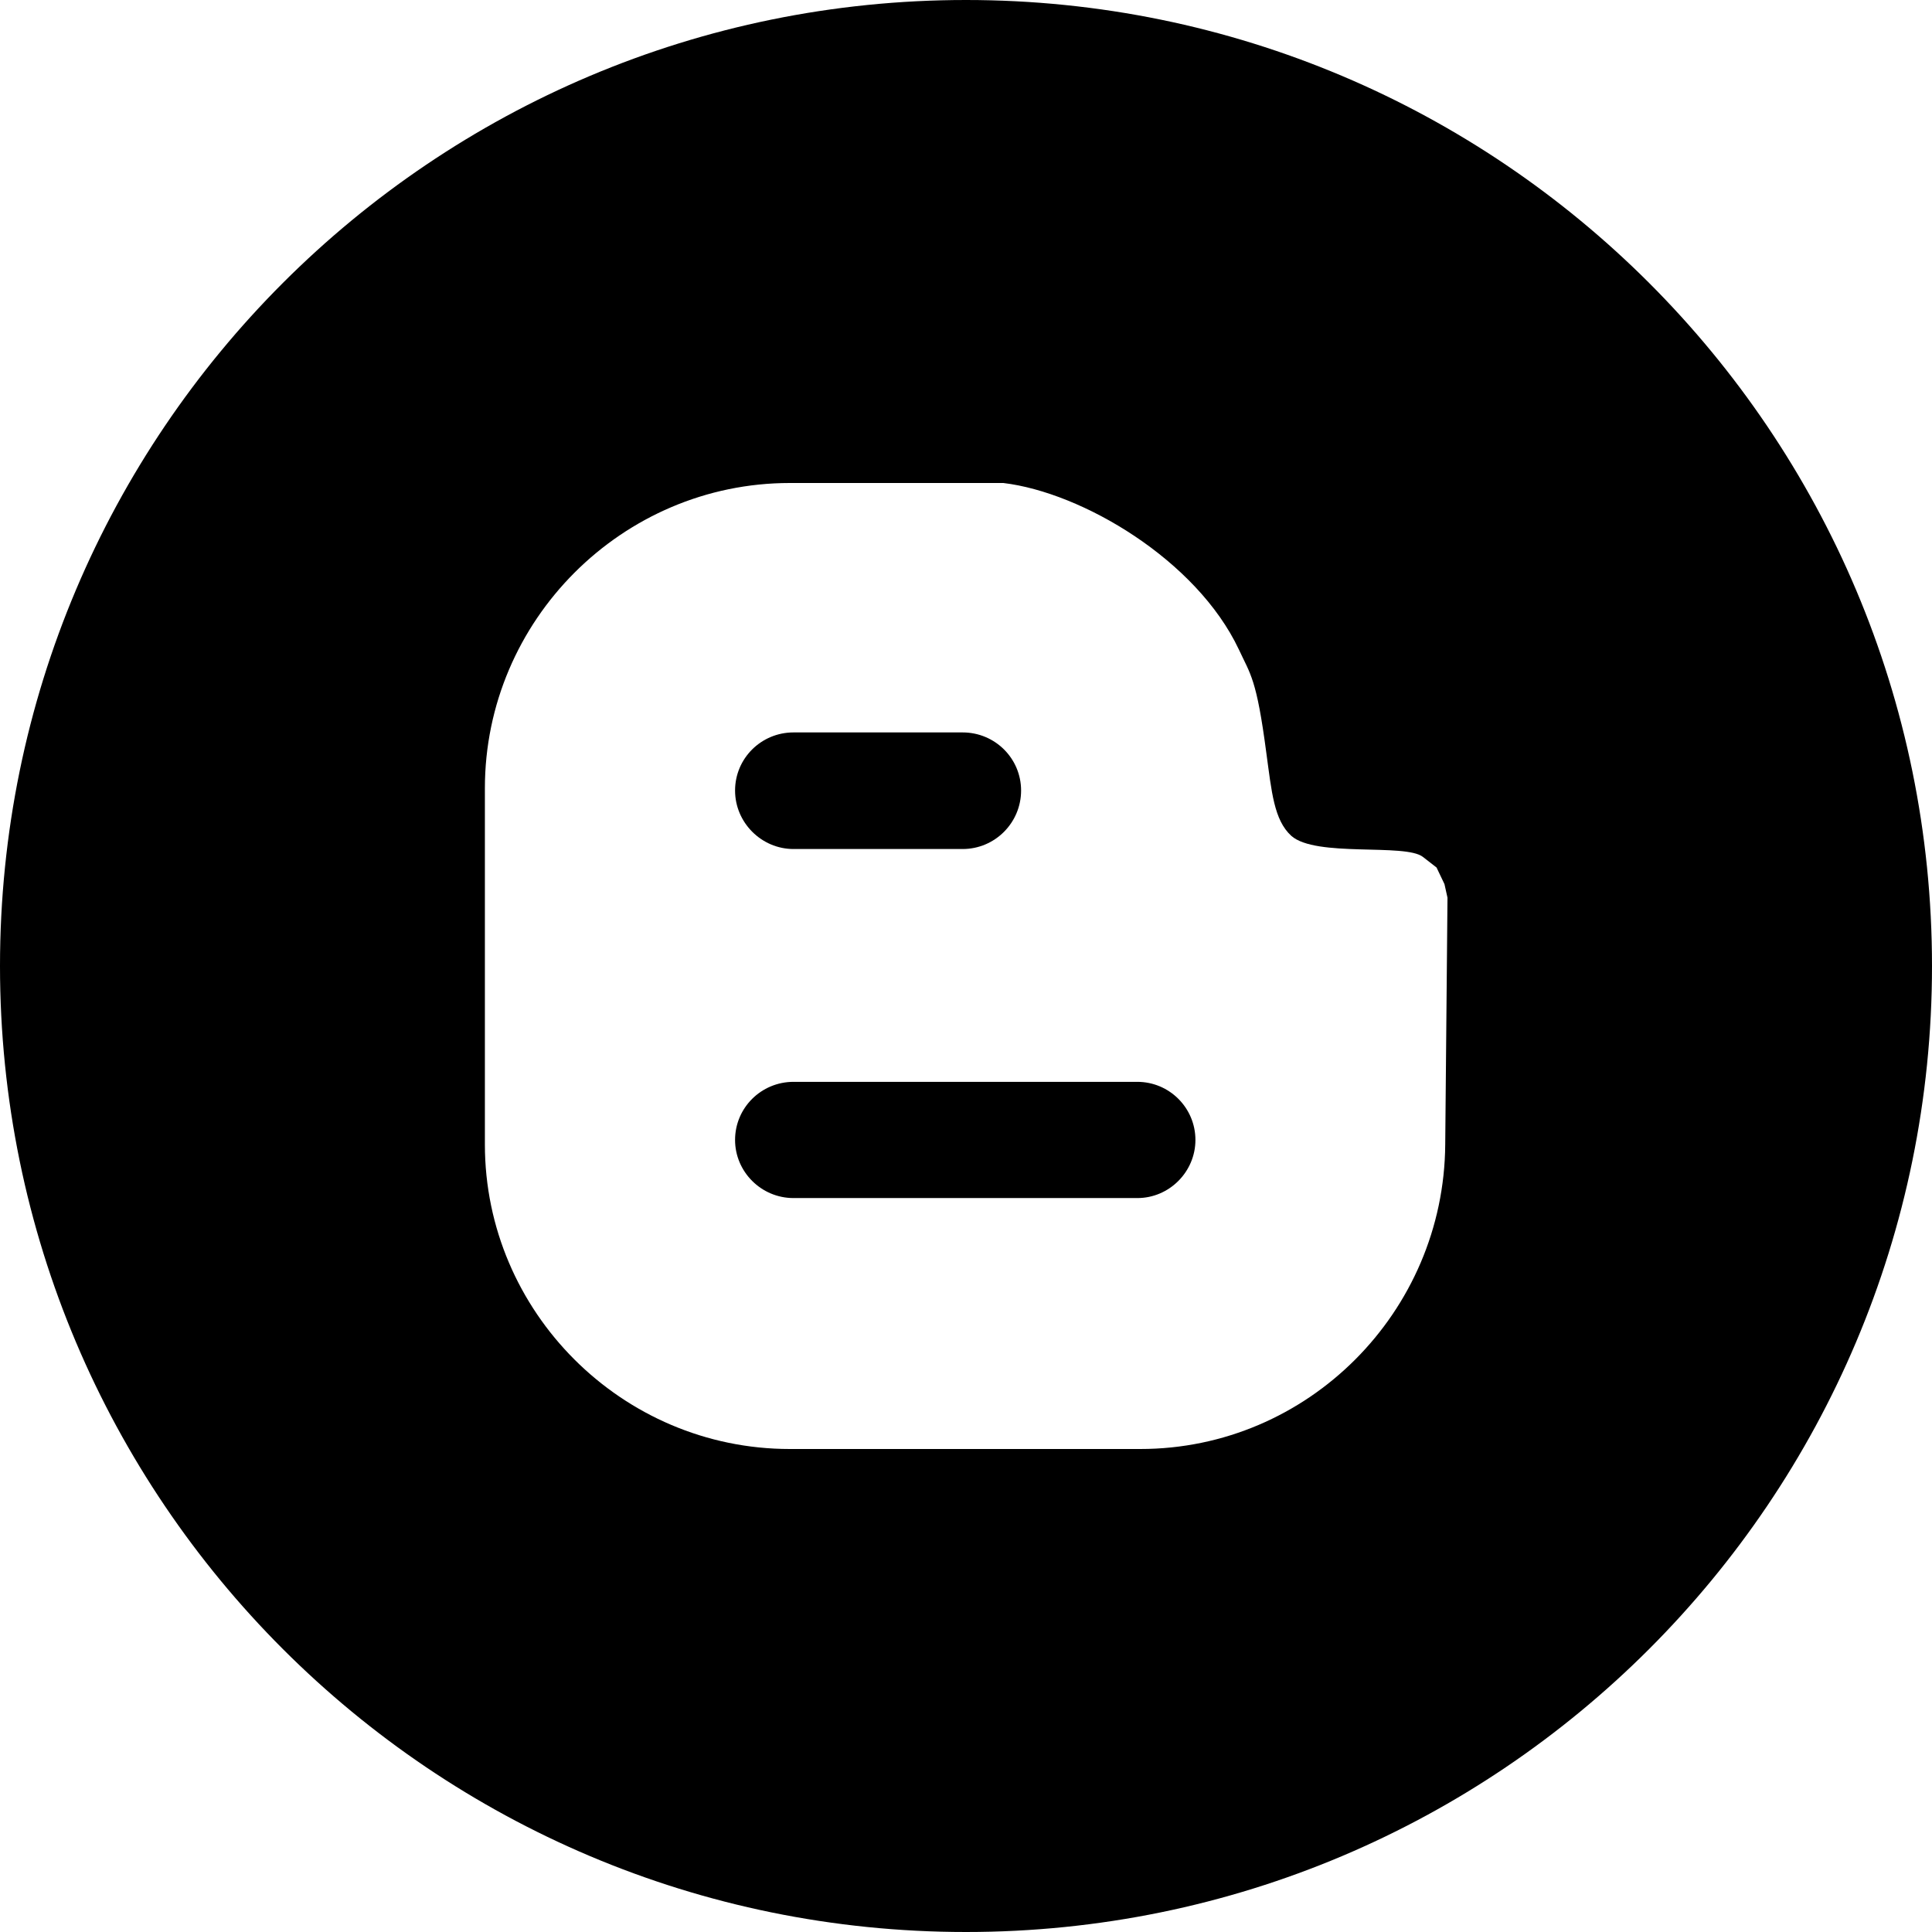
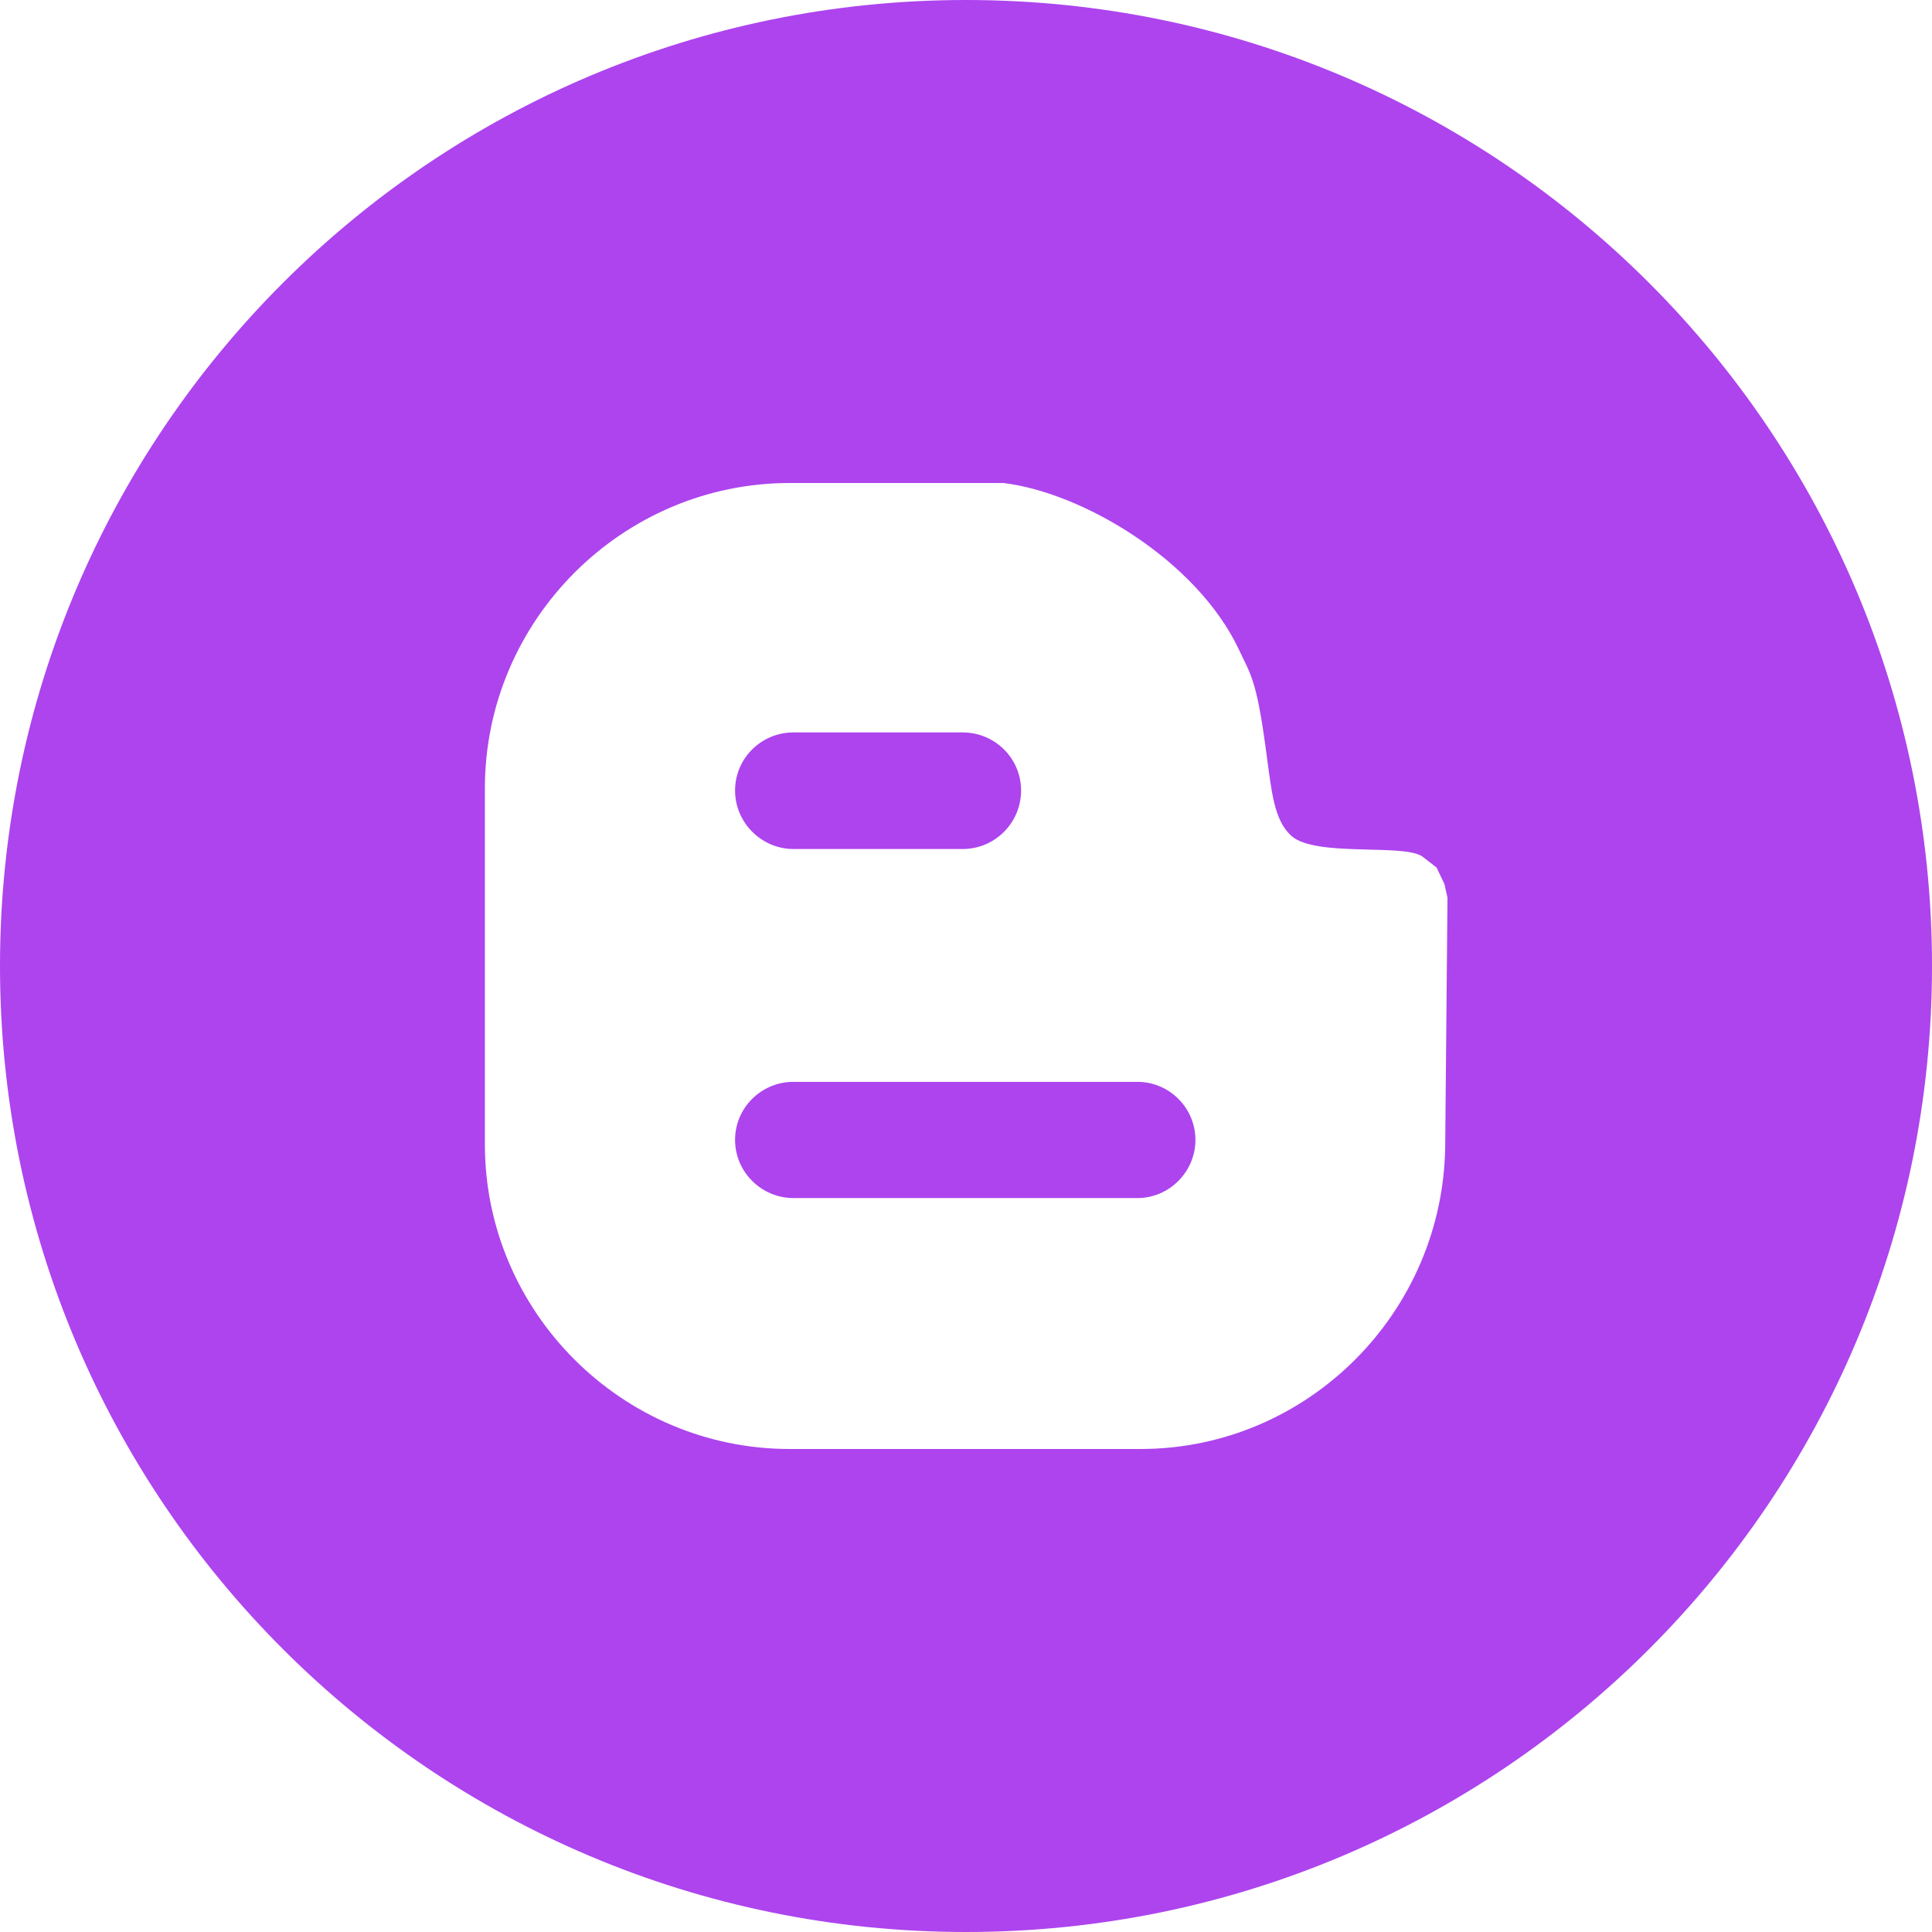
- <svg xmlns="http://www.w3.org/2000/svg" fill="#000000" height="24px" width="24px" version="1.1" id="Layer_1" viewBox="0 0 512 512" xml:space="preserve">
+ <svg xmlns="http://www.w3.org/2000/svg" fill="#ad44ee" height="24px" width="24px" version="1.1" id="Layer_1" viewBox="0 0 512 512" xml:space="preserve">
  <g>
    <path d="M301.4,286.7h-91.1c-8.6,0-15.5,6.9-15.5,15.4c0,8.4,6.9,15.4,15.5,15.4h91.1c8.5,0,15.4-7,15.4-15.4   C316.8,293.6,309.9,286.7,301.4,286.7z" />
    <path d="M210.3,225h44.8c8.6,0,15.5-7,15.5-15.5s-6.9-15.4-15.5-15.4h-44.8c-8.6,0-15.5,6.9-15.5,15.4S201.8,225,210.3,225z" />
    <path d="M256,0C114.6,0,0,114.6,0,256s114.6,256,256,256s256-114.6,256-256S397.4,0,256,0z M383,303.3   c-0.3,44.4-36.4,80.7-80.8,80.7h-92.9c-44.5,0-80.8-36.4-80.8-80.7v-94.4c0-44.5,36.4-80.9,80.8-80.9h56.6   c20.9,2.5,51.2,20.4,62.4,44.1c3.1,6.7,4.7,7.7,7.3,27.5c1.4,10.2,2,17.7,6.6,21.9c6.5,5.8,30.2,1.9,34.9,5.6l3.6,2.8l2.1,4.4   l0.8,3.6L383,303.3z" />
  </g>
</svg>
